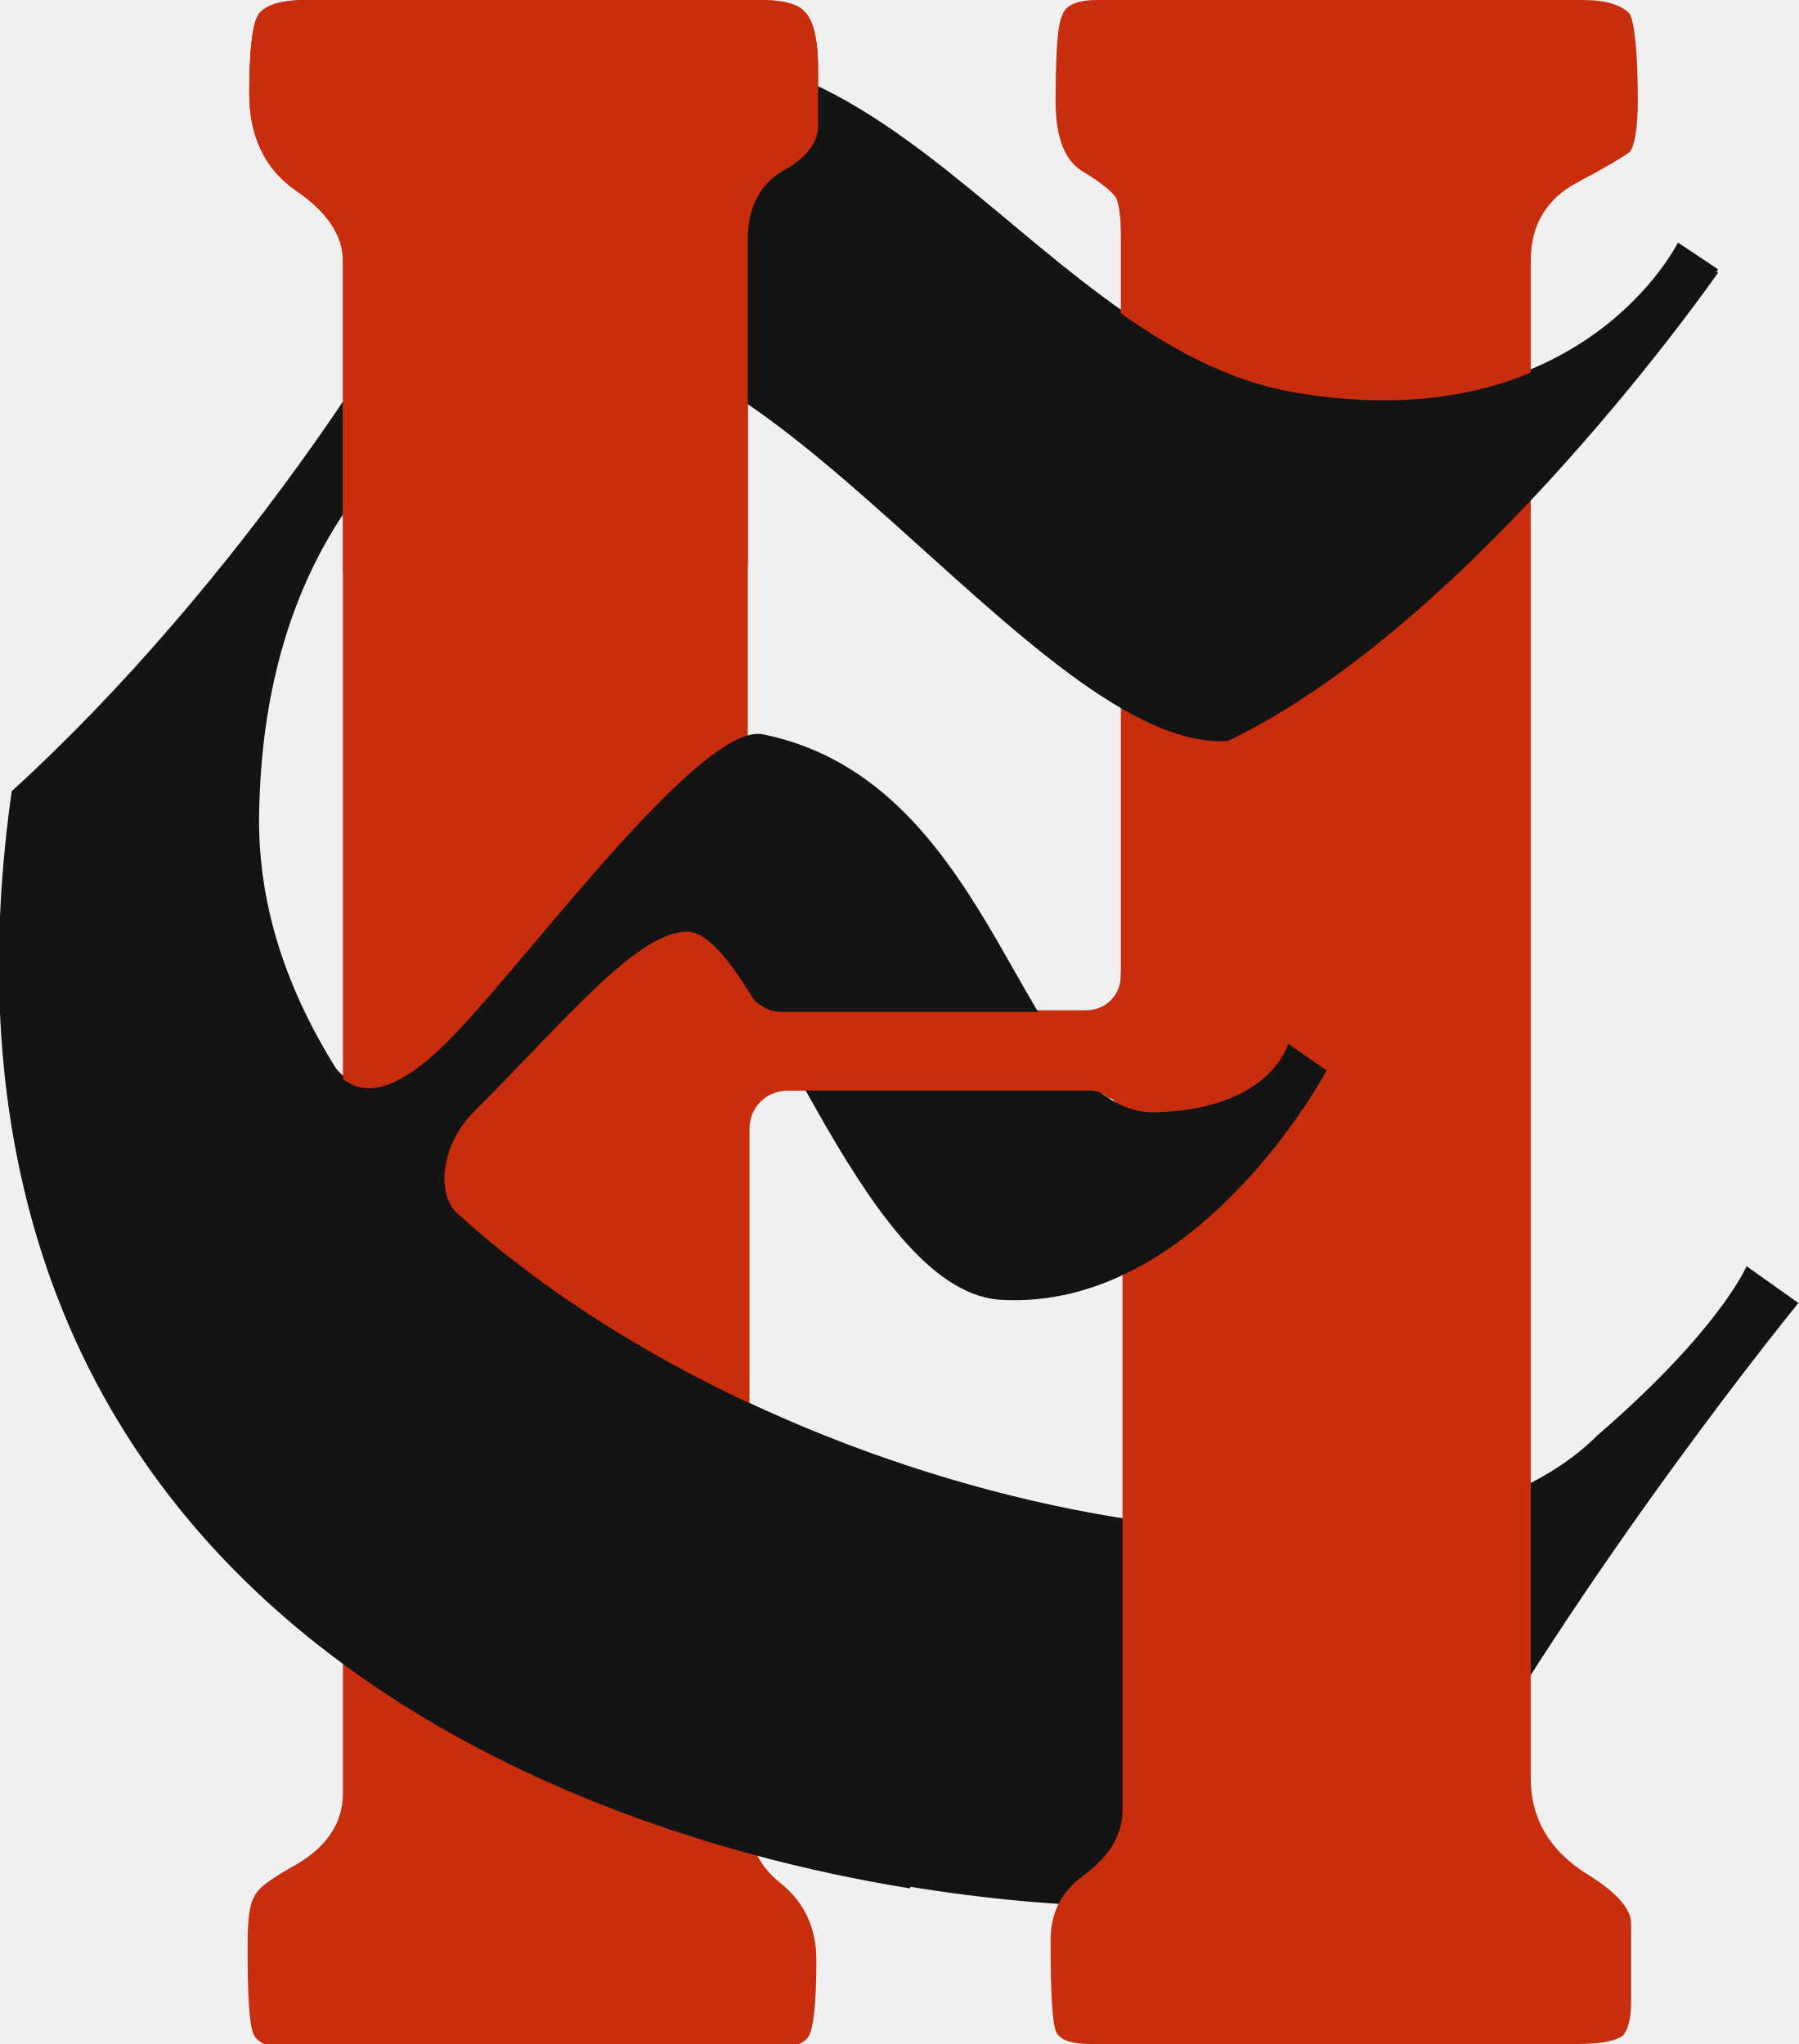
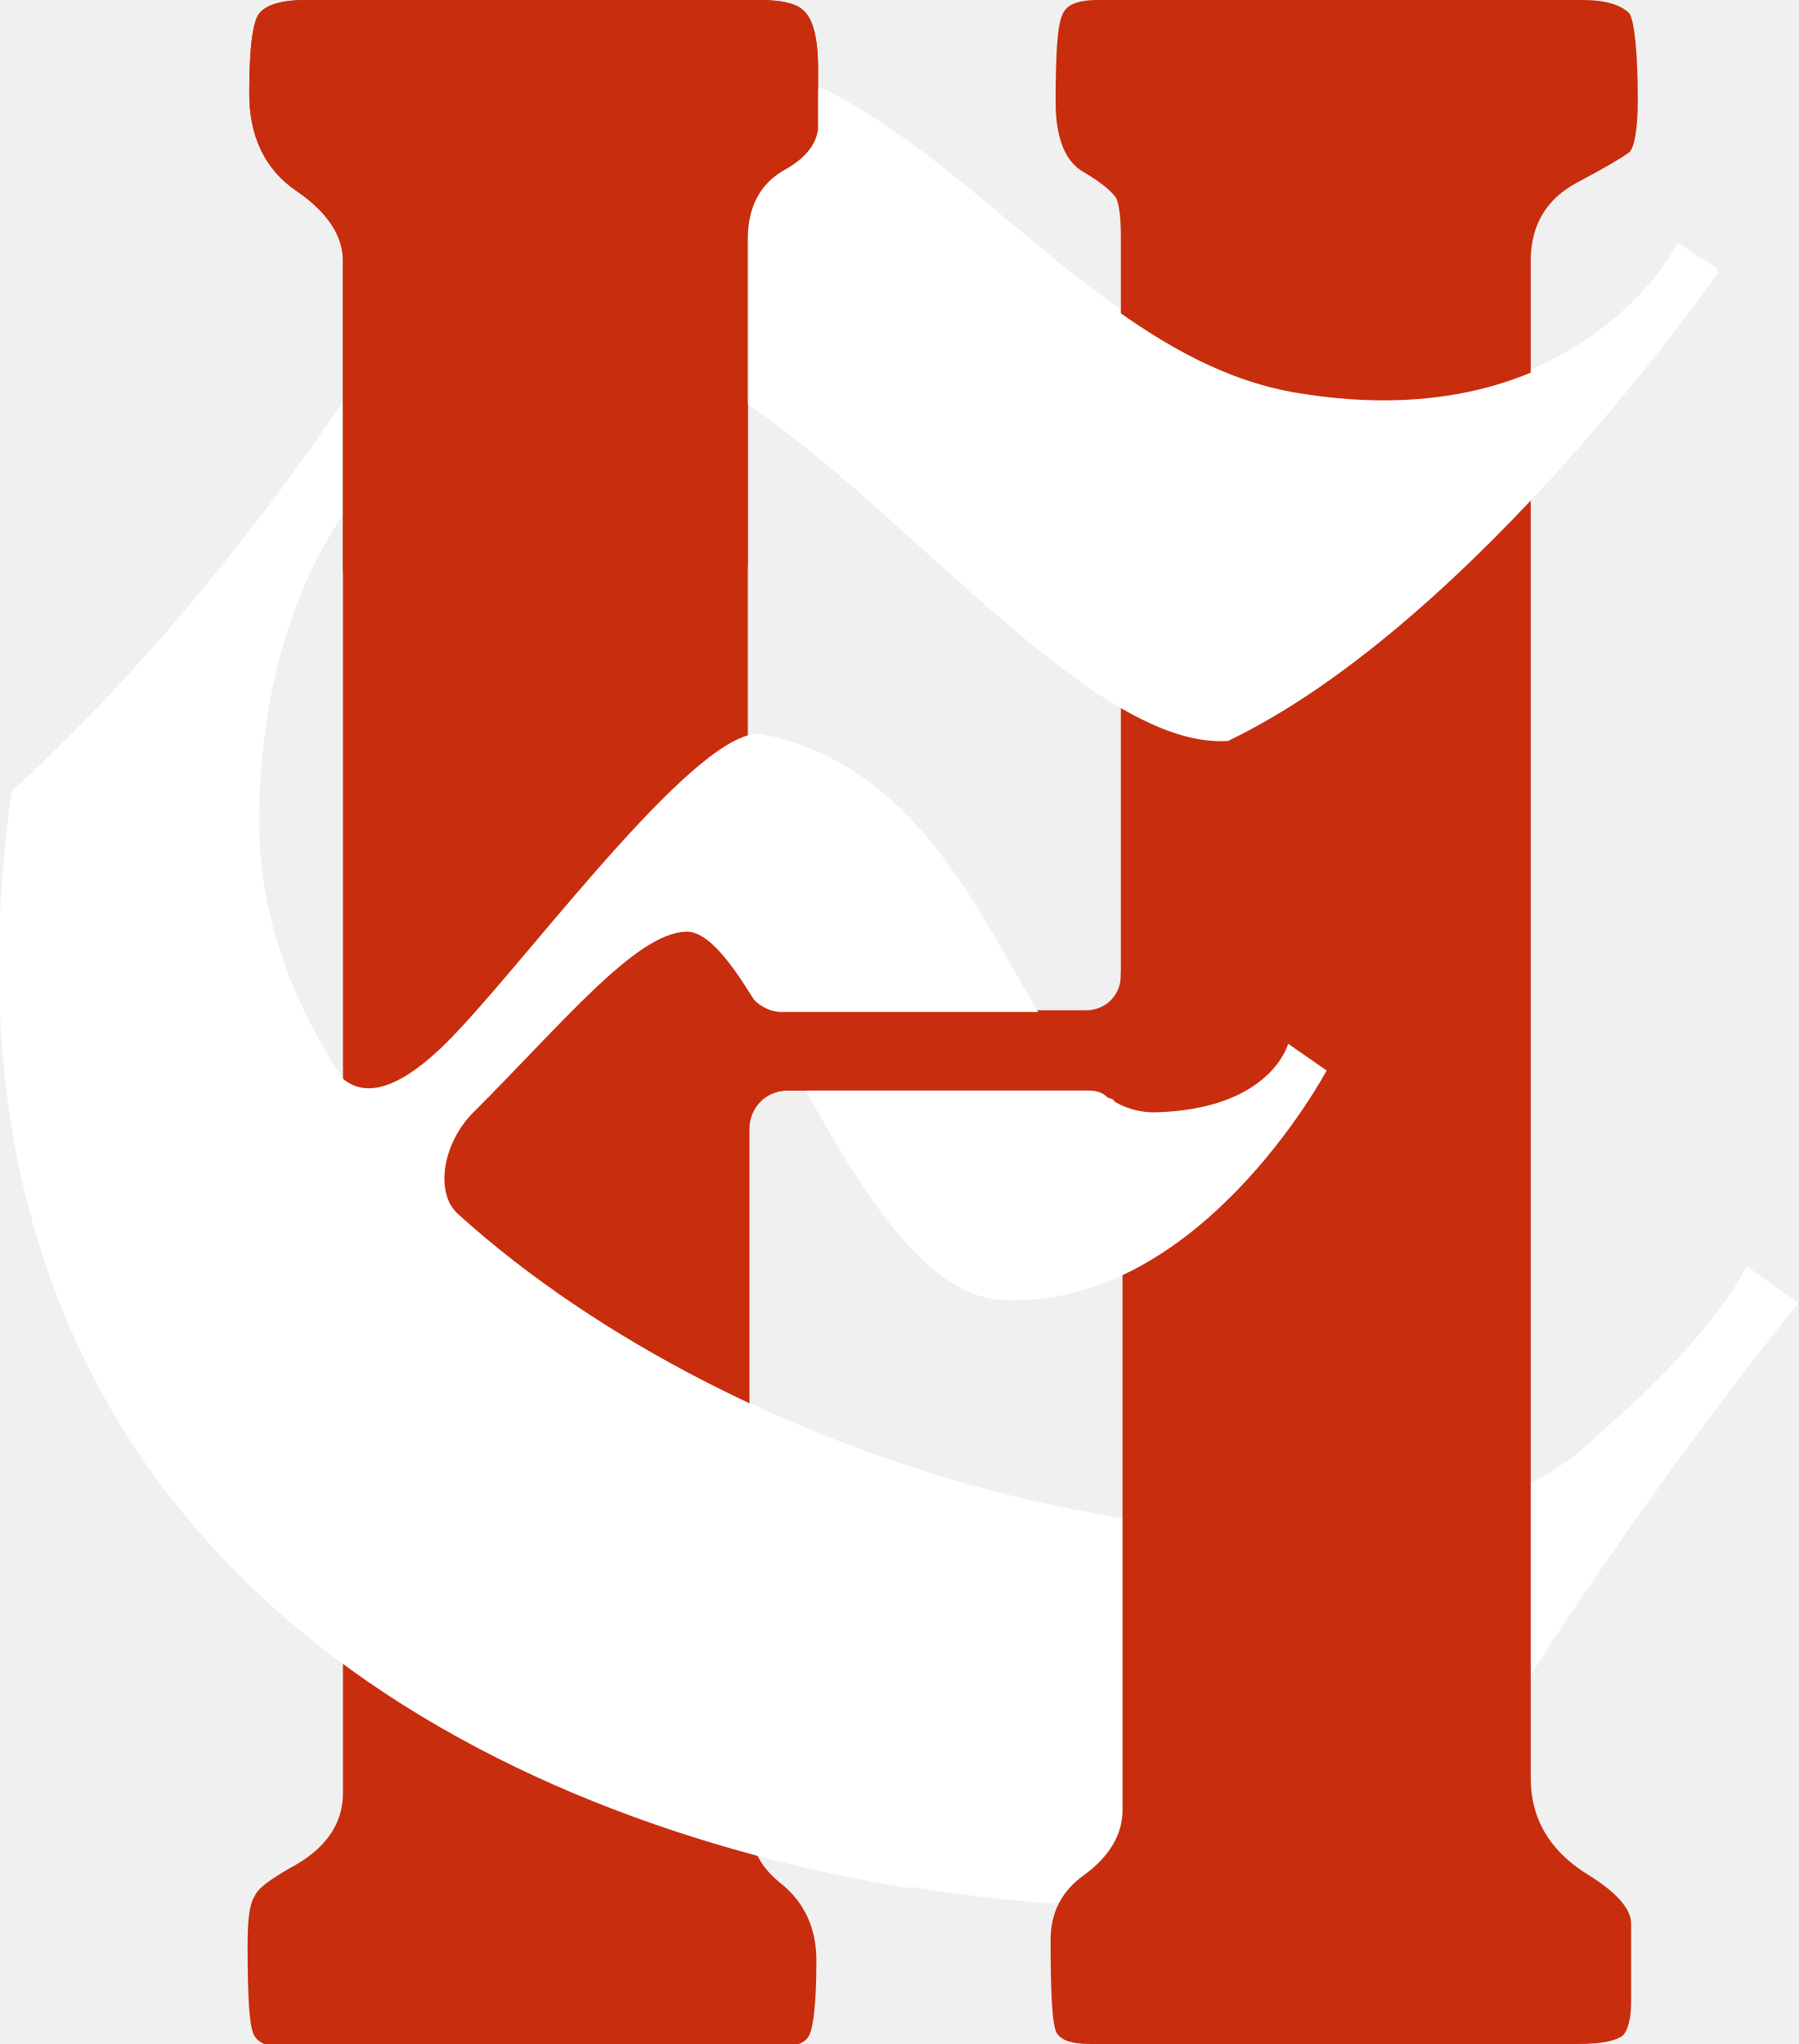
<svg xmlns="http://www.w3.org/2000/svg" version="1.1" id="Layer_1" x="0px" y="0px" viewBox="0 0 107.5 122.2" style="enable-background:new 0 0 107.5 122.2;" xml:space="preserve">
  <style type="text/css">
- 	.st0{fill:#141414;}
+ 	.st0{fill:#FFFFFF;}
	.st1{fill:#C82D0E;}
</style>
  <g>
-     <path class="st0" d="M104.4,75.7c0,0-1.6,3.8-8.9,10.1c-11.9,11.9-48.9,4.4-68.1-13.3c-1.4-1.2-1-4.2,0.9-6.1   c3.4-3.3,6.1-6.6,8.4-8.6l-2.2-4.6c-2.7,3.1-5.3,6.3-7.1,8.2c-4,4.3-6.1,3.9-7.3,2.5c-3-4.8-4.8-10-4.6-15.7   c0.5-20.2,14.1-25.5,14.1-25.5c12.2-11.6,31.5,22.2,43.8,21.4c14.8-7.1,29.3-28,29.3-28l-2.4-1.6c0,0-5.7,11.6-22.7,8.8   s-26.4-29-47.5-17c-3.9,10.8-16.2,29-29.4,41c-9.9,70,79.8,71.9,84.8,62.9c9-16.4,22-32.3,22-32.3L104.4,75.7z" />
+     <path class="st0" d="M104.4,75.7c0,0-1.6,3.8-8.9,10.1c-11.9,11.9-48.9,4.4-68.1-13.3c-1.4-1.2-1-4.2,0.9-6.1   c3.4-3.3,6.1-6.6,8.4-8.6l-2.2-4.6c-2.7,3.1-5.3,6.3-7.1,8.2c-4,4.3-6.1,3.9-7.3,2.5c-3-4.8-4.8-10-4.6-15.7   C16,28,29.6,22.7,29.6,22.7c12.2-11.6,31.5,22.2,43.8,21.4c14.8-7.1,29.3-28,29.3-28l-2.4-1.6c0,0-5.7,11.6-22.7,8.8   s-26.4-29-47.5-17c-3.9,10.8-16.2,29-29.4,41c-9.9,70,79.8,71.9,84.8,62.9c9-16.4,22-32.3,22-32.3L104.4,75.7z" />
    <g>
-       <path class="st1" d="M94.6,0H65.6c-1.2,0-1.9,0.3-2.1,0.9c-0.3,0.6-0.4,2.4-0.4,5.2c0,2.2,0.6,3.6,1.7,4.2c1,0.6,1.6,1.1,1.9,1.5    c0.2,0.4,0.3,1.2,0.3,2.4v44.1c0,1.2-0.9,2.1-2.1,2.1H46.7c-1.1,0-2-0.9-2-2V14.3c0-2,0.8-3.4,2.3-4.2c1.2-0.7,1.8-1.5,1.9-2.4    V4.1c0-1.8-0.3-2.9-0.8-3.4S46.7,0,45.4,0H18.3c-1.5,0-2.4,0.3-2.8,0.8c-0.4,0.5-0.6,2.1-0.6,4.8c0,2.5,0.9,4.5,2.8,5.8    c1.9,1.3,2.8,2.7,2.8,4.2v91.6c0,1.9-1.1,3.4-3.2,4.5c-1.2,0.7-1.9,1.2-2.1,1.7c-0.3,0.5-0.4,1.4-0.4,2.9c0,3.1,0.1,4.9,0.4,5.4    c0.3,0.5,0.9,0.7,2,0.7h29.3c0.9,0,1.5-0.2,1.8-0.6c0.3-0.4,0.5-1.9,0.5-4.6c0-1.9-0.7-3.4-2-4.5c-1.3-1-2-2.2-2-3.9V67.5    c0-1.3,1-2.3,2.3-2.3h18.1c1.1,0,1.9,0.9,1.9,1.9v41.1c0,1.5-0.8,2.8-2.3,3.9c-1.4,1-2,2.3-2,3.9c0,3.3,0.1,5.2,0.4,5.6    c0.3,0.4,0.9,0.6,2,0.6h29.1c1.5,0,2.3-0.2,2.7-0.5c0.3-0.3,0.5-1,0.5-2V115c0-0.9-0.9-1.9-2.7-3c-2.2-1.4-3.3-3.3-3.3-5.7V15.6    c0-2.1,0.9-3.7,2.8-4.7c1.7-0.9,2.7-1.5,3.1-1.8c0.3-0.3,0.5-1.4,0.5-3.1c0-2.9-0.2-4.7-0.5-5.2C96.9,0.3,96,0,94.6,0L94.6,0z" />
+       <path class="st1" d="M94.6,0h-29c-1.2,0-1.9,0.3-2.1,0.9c-0.3,0.6-0.4,2.4-0.4,5.2c0,2.2,0.6,3.6,1.7,4.2c1,0.6,1.6,1.1,1.9,1.5    c0.2,0.4,0.3,1.2,0.3,2.4v44.1c0,1.2-0.9,2.1-2.1,2.1H46.7c-1.1,0-2-0.9-2-2V14.3c0-2,0.8-3.4,2.3-4.2c1.2-0.7,1.8-1.5,1.9-2.4    V4.1c0-1.8-0.3-2.9-0.8-3.4S46.7,0,45.4,0H18.3c-1.5,0-2.4,0.3-2.8,0.8c-0.4,0.5-0.6,2.1-0.6,4.8c0,2.5,0.9,4.5,2.8,5.8    s2.8,2.7,2.8,4.2v91.6c0,1.9-1.1,3.4-3.2,4.5c-1.2,0.7-1.9,1.2-2.1,1.7c-0.3,0.5-0.4,1.4-0.4,2.9c0,3.1,0.1,4.9,0.4,5.4    c0.3,0.5,0.9,0.7,2,0.7h29.3c0.9,0,1.5-0.2,1.8-0.6s0.5-1.9,0.5-4.6c0-1.9-0.7-3.4-2-4.5c-1.3-1-2-2.2-2-3.9V67.5    c0-1.3,1-2.3,2.3-2.3h18.1c1.1,0,1.9,0.9,1.9,1.9v41.1c0,1.5-0.8,2.8-2.3,3.9c-1.4,1-2,2.3-2,3.9c0,3.3,0.1,5.2,0.4,5.6    c0.3,0.4,0.9,0.6,2,0.6h29.1c1.5,0,2.3-0.2,2.7-0.5c0.3-0.3,0.5-1,0.5-2V115c0-0.9-0.9-1.9-2.7-3c-2.2-1.4-3.3-3.3-3.3-5.7V15.6    c0-2.1,0.9-3.7,2.8-4.7C96,10,97,9.4,97.4,9.1c0.3-0.3,0.5-1.4,0.5-3.1c0-2.9-0.2-4.7-0.5-5.2C96.9,0.3,96,0,94.6,0L94.6,0z" />
    </g>
    <path class="st0" d="M77.6,23.5C60.8,20.8,51.5-4.9,30.9,6.1c0.5,5,1.1,10.7,1.6,15C44.6,16.1,62,45,73.4,44.3   c14.8-7.1,29.3-28,29.3-28l-2.4-1.6C100.3,14.7,94.6,26.3,77.6,23.5z" />
-     <path class="st1" d="M44.7,33.8V14.3c0-2,0.8-3.4,2.3-4.2c1.2-0.7,1.8-1.5,1.9-2.4V4.1c0-1.8-0.3-2.9-0.8-3.4   C47.7,0.2,46.7,0,45.4,0H18.3c-1.5,0-2.4,0.3-2.8,0.8c-0.4,0.5-0.6,2.1-0.6,4.8c0,2.5,0.9,4.5,2.8,5.8c1.9,1.3,2.8,2.7,2.8,4.2   v18.6L44.7,33.8z" />
-     <path class="st0" d="M54.4,112.9L59,89.1C47.5,86,35.8,80.2,27.4,72.6c-1.4-1.2-1-4.2,0.9-6.1c5.4-5.4,9.7-10.7,12.7-10.8   c4.3-0.2,10.3,21.3,18.7,22C71.6,78.5,79.3,64,79.3,64l-2.3-1.6c0,0-1,3.9-7.9,4.1c-8.1,0.2-9.2-19.7-23.5-22.6   c-3.6-0.7-13.4,12.6-18.2,17.7c-4,4.3-6.1,3.9-7.3,2.5c-2.6-4.2-4.3-8.7-4.6-13.6L0,57.4C-0.3,94.1,29.8,108.9,54.4,112.9z" />
+     <path class="st1" d="M44.7,33.8V14.3c0-2,0.8-3.4,2.3-4.2c1.2-0.7,1.8-1.5,1.9-2.4V4.1c0-1.8-0.3-2.9-0.8-3.4   C47.7,0.2,46.7,0,45.4,0H18.3c-1.5,0-2.4,0.3-2.8,0.8c-0.4,0.5-0.6,2.1-0.6,4.8c0,2.5,0.9,4.5,2.8,5.8s2.8,2.7,2.8,4.2v18.6   L44.7,33.8z" />
+     <path class="st0" d="M54.4,112.9L59,89.1C47.5,86,35.8,80.2,27.4,72.6c-1.4-1.2-1-4.2,0.9-6.1C33.7,61.1,38,55.8,41,55.7   c4.3-0.2,10.3,21.3,18.7,22C71.6,78.5,79.3,64,79.3,64L77,62.4c0,0-1,3.9-7.9,4.1c-8.1,0.2-9.2-19.7-23.5-22.6   C42,43.2,32.2,56.5,27.4,61.6c-4,4.3-6.1,3.9-7.3,2.5c-2.6-4.2-4.3-8.7-4.6-13.6L0,57.4C-0.3,94.1,29.8,108.9,54.4,112.9z" />
    <path class="st1" d="M67.8,58.2L67,58.1v0.3c0,1.2-0.9,2.1-2.1,2.1H46.7c-0.6,0-1.2-0.3-1.6-0.7c-0.3-0.4-3-0.8-3-0.8l-1.8,1.2   l2.4,7.2l2-0.1c0.1-1.2,1.1-2.1,2.3-2.1h18.1c0.4,0,0.8,0.1,1.1,0.4c0.3,0.2,1.6,0.2,1.6,0.2V58.2z" />
  </g>
</svg>
